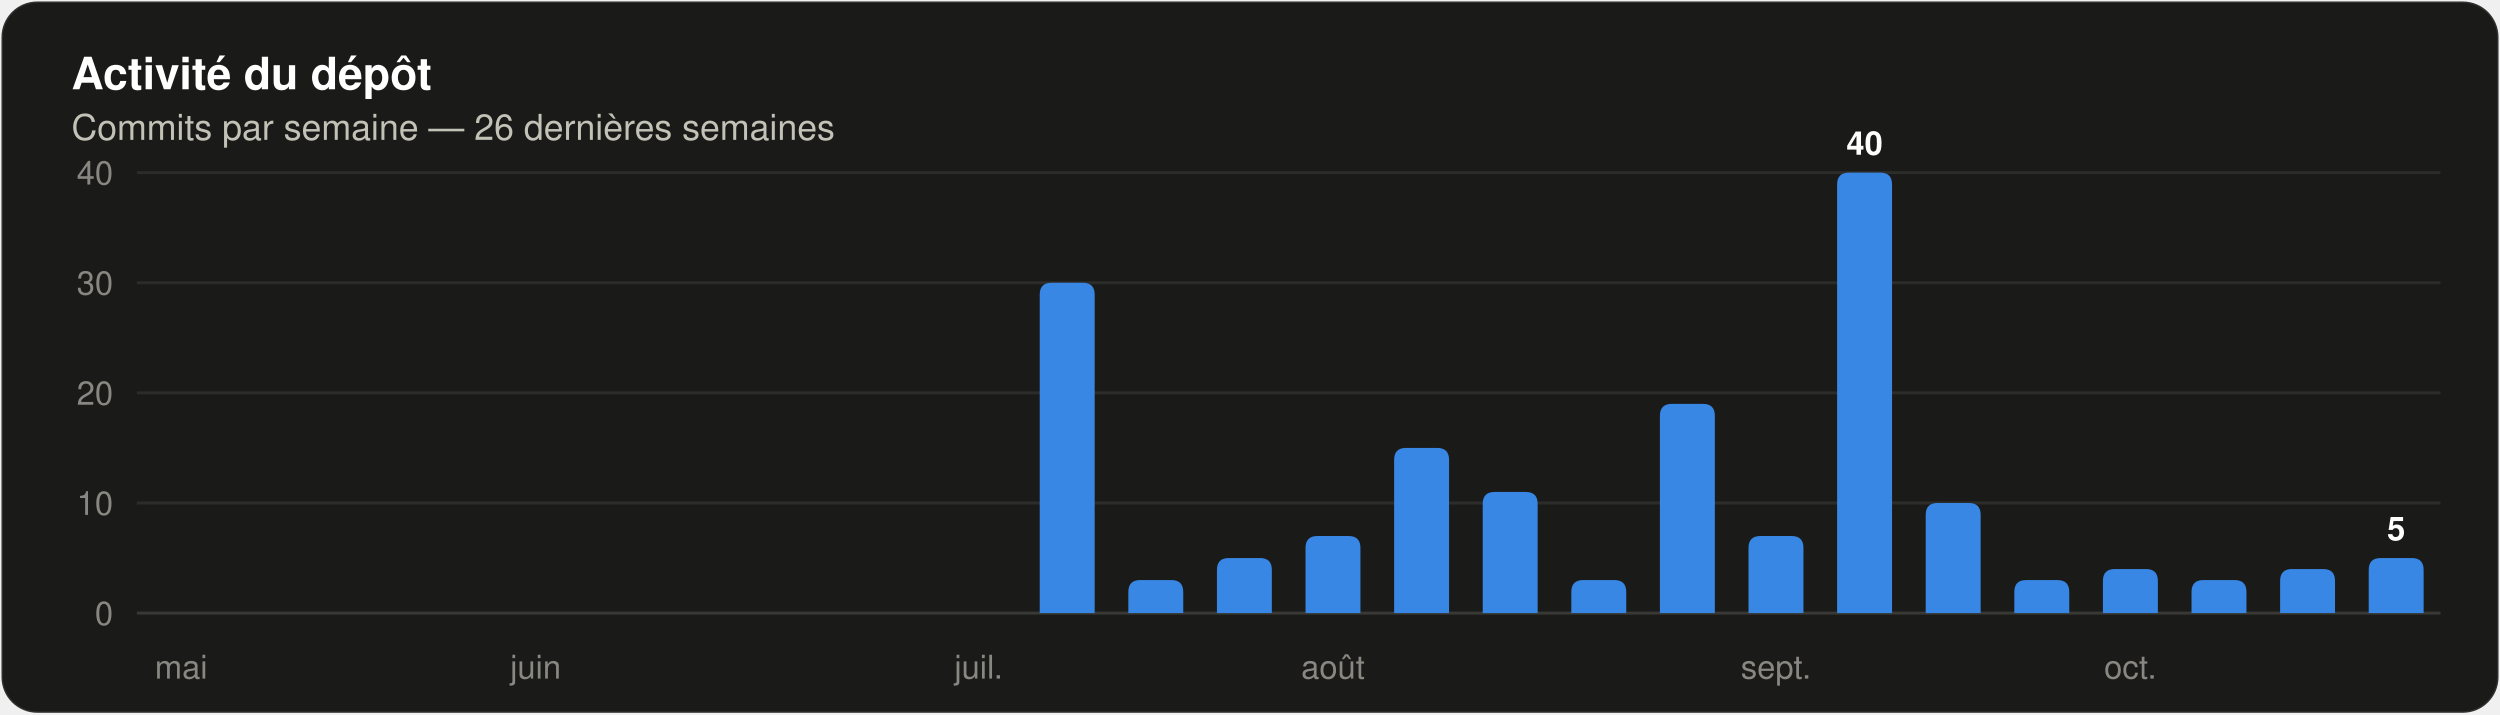
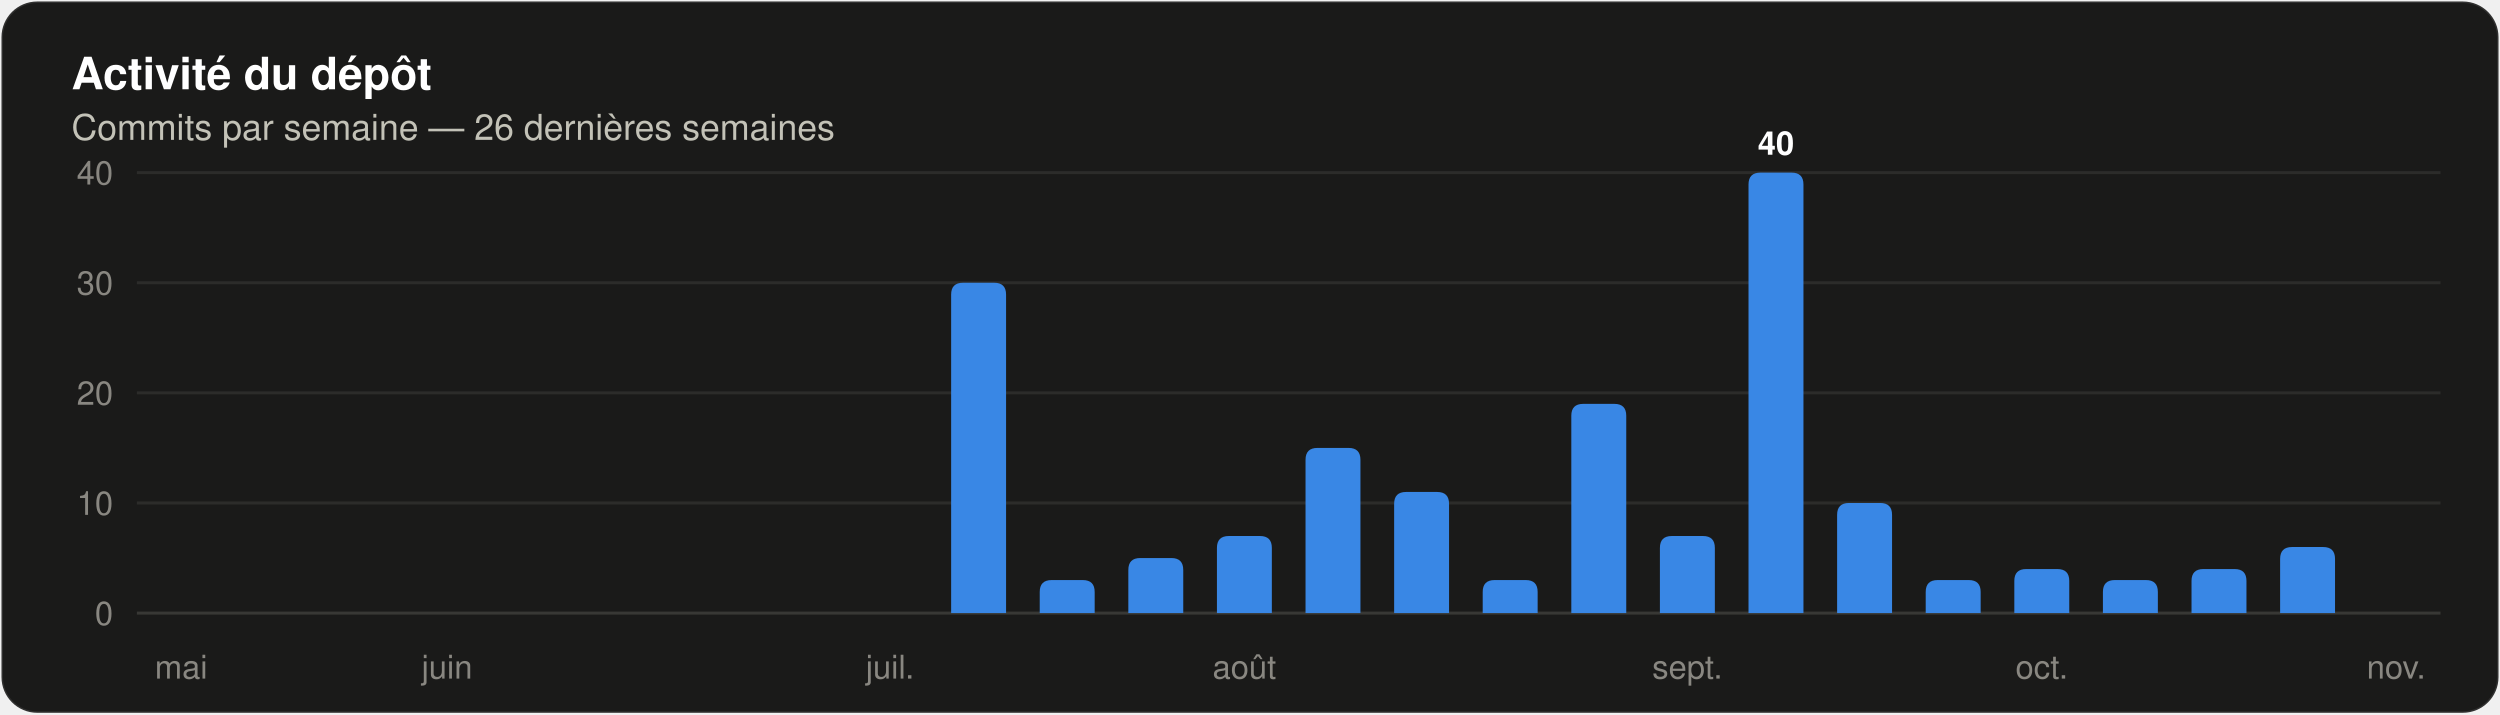
<svg xmlns="http://www.w3.org/2000/svg" width="840" height="240" viewBox="0 0 840 240" role="img" aria-label="Histogramme des commits par semaine sur les 26 dernières semaines" font-family="system-ui, 'Segoe UI', Ubuntu, Helvetica, Arial, sans-serif">
  <rect x="0.5" y="0.5" width="839" height="239" rx="12" fill="#1a1a19" stroke="rgba(255,255,255,0.10)" />
  <text x="24" y="30" font-size="15" fill="#ffffff" font-weight="600">Activité du dépôt</text>
  <text x="24" y="47" font-size="12" fill="#c3c2b7">Commits par semaine — 26 dernières semaines</text>
  <line x1="46" y1="206.0" x2="820" y2="206.0" stroke="#383835" stroke-width="1" />
  <text x="38" y="210" font-size="11" fill="#898781" text-anchor="end" font-variant-numeric="tabular-nums">0</text>
  <line x1="46" y1="169.0" x2="820" y2="169.0" stroke="#2c2c2a" stroke-width="1" />
  <text x="38" y="173" font-size="11" fill="#898781" text-anchor="end" font-variant-numeric="tabular-nums">10</text>
  <line x1="46" y1="132.0" x2="820" y2="132.0" stroke="#2c2c2a" stroke-width="1" />
  <text x="38" y="136" font-size="11" fill="#898781" text-anchor="end" font-variant-numeric="tabular-nums">20</text>
  <line x1="46" y1="95.0" x2="820" y2="95.0" stroke="#2c2c2a" stroke-width="1" />
  <text x="38" y="99" font-size="11" fill="#898781" text-anchor="end" font-variant-numeric="tabular-nums">30</text>
  <line x1="46" y1="58.0" x2="820" y2="58.0" stroke="#2c2c2a" stroke-width="1" />
  <text x="38" y="62" font-size="11" fill="#898781" text-anchor="end" font-variant-numeric="tabular-nums">40</text>
  <text x="60.885" y="228" font-size="11" fill="#898781" text-anchor="middle">mai</text>
-   <text x="179.962" y="228" font-size="11" fill="#898781" text-anchor="middle">juin</text>
-   <text x="328.808" y="228" font-size="11" fill="#898781" text-anchor="middle">juil.</text>
-   <path d="M 349.35 206.00 V 99.00 Q 349.35 95.00 353.35 95.00 H 363.81 Q 367.81 95.00 367.81 99.00 V 206.00 Z" fill="#3987e5" />
-   <path d="M 379.12 206.00 V 198.90 Q 379.12 194.90 383.12 194.90 H 393.57 Q 397.57 194.90 397.57 198.90 V 206.00 Z" fill="#3987e5" />
-   <path d="M 408.89 206.00 V 191.50 Q 408.89 187.50 412.89 187.50 H 423.34 Q 427.34 187.50 427.34 191.50 V 206.00 Z" fill="#3987e5" />
-   <path d="M 438.66 206.00 V 184.10 Q 438.66 180.10 442.66 180.10 H 453.11 Q 457.11 180.10 457.11 184.10 V 206.00 Z" fill="#3987e5" />
-   <text x="447.885" y="228" font-size="11" fill="#898781" text-anchor="middle">août</text>
-   <path d="M 468.43 206.00 V 154.50 Q 468.43 150.50 472.43 150.50 H 482.88 Q 486.88 150.50 486.88 154.50 V 206.00 Z" fill="#3987e5" />
-   <path d="M 498.19 206.00 V 169.30 Q 498.19 165.30 502.19 165.30 H 512.65 Q 516.65 165.30 516.65 169.30 V 206.00 Z" fill="#3987e5" />
-   <path d="M 527.96 206.00 V 198.90 Q 527.96 194.90 531.96 194.90 H 542.42 Q 546.42 194.90 546.42 198.90 V 206.00 Z" fill="#3987e5" />
-   <path d="M 557.73 206.00 V 139.70 Q 557.73 135.70 561.73 135.70 H 572.19 Q 576.19 135.70 576.19 139.70 V 206.00 Z" fill="#3987e5" />
-   <path d="M 587.50 206.00 V 184.10 Q 587.50 180.10 591.50 180.10 H 601.96 Q 605.96 180.10 605.96 184.10 V 206.00 Z" fill="#3987e5" />
-   <text x="596.731" y="228" font-size="11" fill="#898781" text-anchor="middle">sept.</text>
-   <path d="M 617.27 206.00 V 62.00 Q 617.27 58.00 621.27 58.00 H 631.73 Q 635.73 58.00 635.73 62.00 V 206.00 Z" fill="#3987e5" />
-   <text x="626.5" y="52" font-size="11" fill="#ffffff" font-weight="600" text-anchor="middle">40</text>
-   <path d="M 647.04 206.00 V 173.00 Q 647.04 169.00 651.04 169.00 H 661.50 Q 665.50 169.00 665.50 173.00 V 206.00 Z" fill="#3987e5" />
-   <path d="M 676.81 206.00 V 198.90 Q 676.81 194.90 680.81 194.90 H 691.27 Q 695.27 194.90 695.27 198.90 V 206.00 Z" fill="#3987e5" />
-   <path d="M 706.58 206.00 V 195.20 Q 706.58 191.20 710.58 191.20 H 721.04 Q 725.04 191.20 725.04 195.20 V 206.00 Z" fill="#3987e5" />
-   <text x="715.808" y="228" font-size="11" fill="#898781" text-anchor="middle">oct.</text>
-   <path d="M 736.35 206.00 V 198.90 Q 736.35 194.90 740.35 194.90 H 750.81 Q 754.81 194.90 754.81 198.90 V 206.00 Z" fill="#3987e5" />
-   <path d="M 766.12 206.00 V 195.20 Q 766.12 191.20 770.12 191.20 H 780.57 Q 784.57 191.20 784.57 195.20 V 206.00 Z" fill="#3987e5" />
-   <path d="M 795.89 206.00 V 191.50 Q 795.89 187.50 799.89 187.50 H 810.34 Q 814.34 187.50 814.34 191.50 V 206.00 Z" fill="#3987e5" />
-   <text x="805.115" y="181.5" font-size="11" fill="#ffffff" font-weight="600" text-anchor="middle">5</text>
+   <text x="150.192" y="228" font-size="11" fill="#898781" text-anchor="middle">juin</text>
+   <text x="299.038" y="228" font-size="11" fill="#898781" text-anchor="middle">juil.</text>
+   <path d="M 319.58 206.00 V 99.00 Q 319.58 95.00 323.58 95.00 H 334.04 Q 338.04 95.00 338.04 99.00 V 206.00 Z" fill="#3987e5" />
+   <path d="M 349.35 206.00 V 198.90 Q 349.35 194.90 353.35 194.90 H 363.81 Q 367.81 194.90 367.81 198.90 V 206.00 Z" fill="#3987e5" />
+   <path d="M 379.12 206.00 V 191.50 Q 379.12 187.50 383.12 187.50 H 393.57 Q 397.57 187.50 397.57 191.50 V 206.00 Z" fill="#3987e5" />
+   <path d="M 408.89 206.00 V 184.10 Q 408.89 180.10 412.89 180.10 H 423.34 Q 427.34 180.10 427.34 184.10 V 206.00 Z" fill="#3987e5" />
+   <text x="418.115" y="228" font-size="11" fill="#898781" text-anchor="middle">août</text>
+   <path d="M 438.66 206.00 V 154.50 Q 438.66 150.50 442.66 150.50 H 453.11 Q 457.11 150.50 457.11 154.50 V 206.00 Z" fill="#3987e5" />
+   <path d="M 468.43 206.00 V 169.30 Q 468.43 165.30 472.43 165.30 H 482.88 Q 486.88 165.30 486.88 169.30 V 206.00 Z" fill="#3987e5" />
+   <path d="M 498.19 206.00 V 198.90 Q 498.19 194.90 502.19 194.90 H 512.65 Q 516.65 194.90 516.65 198.90 V 206.00 Z" fill="#3987e5" />
+   <path d="M 527.96 206.00 V 139.70 Q 527.96 135.70 531.96 135.70 H 542.42 Q 546.42 135.70 546.42 139.70 V 206.00 Z" fill="#3987e5" />
+   <path d="M 557.73 206.00 V 184.10 Q 557.73 180.10 561.73 180.10 H 572.19 Q 576.19 180.10 576.19 184.10 V 206.00 Z" fill="#3987e5" />
+   <text x="566.962" y="228" font-size="11" fill="#898781" text-anchor="middle">sept.</text>
+   <path d="M 587.50 206.00 V 62.00 Q 587.50 58.00 591.50 58.00 H 601.96 Q 605.96 58.00 605.96 62.00 V 206.00 Z" fill="#3987e5" />
+   <text x="596.731" y="52" font-size="11" fill="#ffffff" font-weight="600" text-anchor="middle">40</text>
+   <path d="M 617.27 206.00 V 173.00 Q 617.27 169.00 621.27 169.00 H 631.73 Q 635.73 169.00 635.73 173.00 V 206.00 Z" fill="#3987e5" />
+   <path d="M 647.04 206.00 V 198.90 Q 647.04 194.90 651.04 194.90 H 661.50 Q 665.50 194.90 665.50 198.90 V 206.00 Z" fill="#3987e5" />
+   <path d="M 676.81 206.00 V 195.20 Q 676.81 191.20 680.81 191.20 H 691.27 Q 695.27 191.20 695.27 195.20 V 206.00 Z" fill="#3987e5" />
+   <text x="686.038" y="228" font-size="11" fill="#898781" text-anchor="middle">oct.</text>
+   <path d="M 706.58 206.00 V 198.90 Q 706.58 194.90 710.58 194.90 H 721.04 Q 725.04 194.90 725.04 198.90 V 206.00 Z" fill="#3987e5" />
+   <path d="M 736.35 206.00 V 195.20 Q 736.35 191.20 740.35 191.20 H 750.81 Q 754.81 191.20 754.81 195.20 V 206.00 Z" fill="#3987e5" />
+   <path d="M 766.12 206.00 V 187.80 Q 766.12 183.80 770.12 183.80 H 780.57 Q 784.57 183.80 784.57 187.80 V 206.00 Z" fill="#3987e5" />
+   <text x="805.115" y="228" font-size="11" fill="#898781" text-anchor="middle">nov.</text>
</svg>
